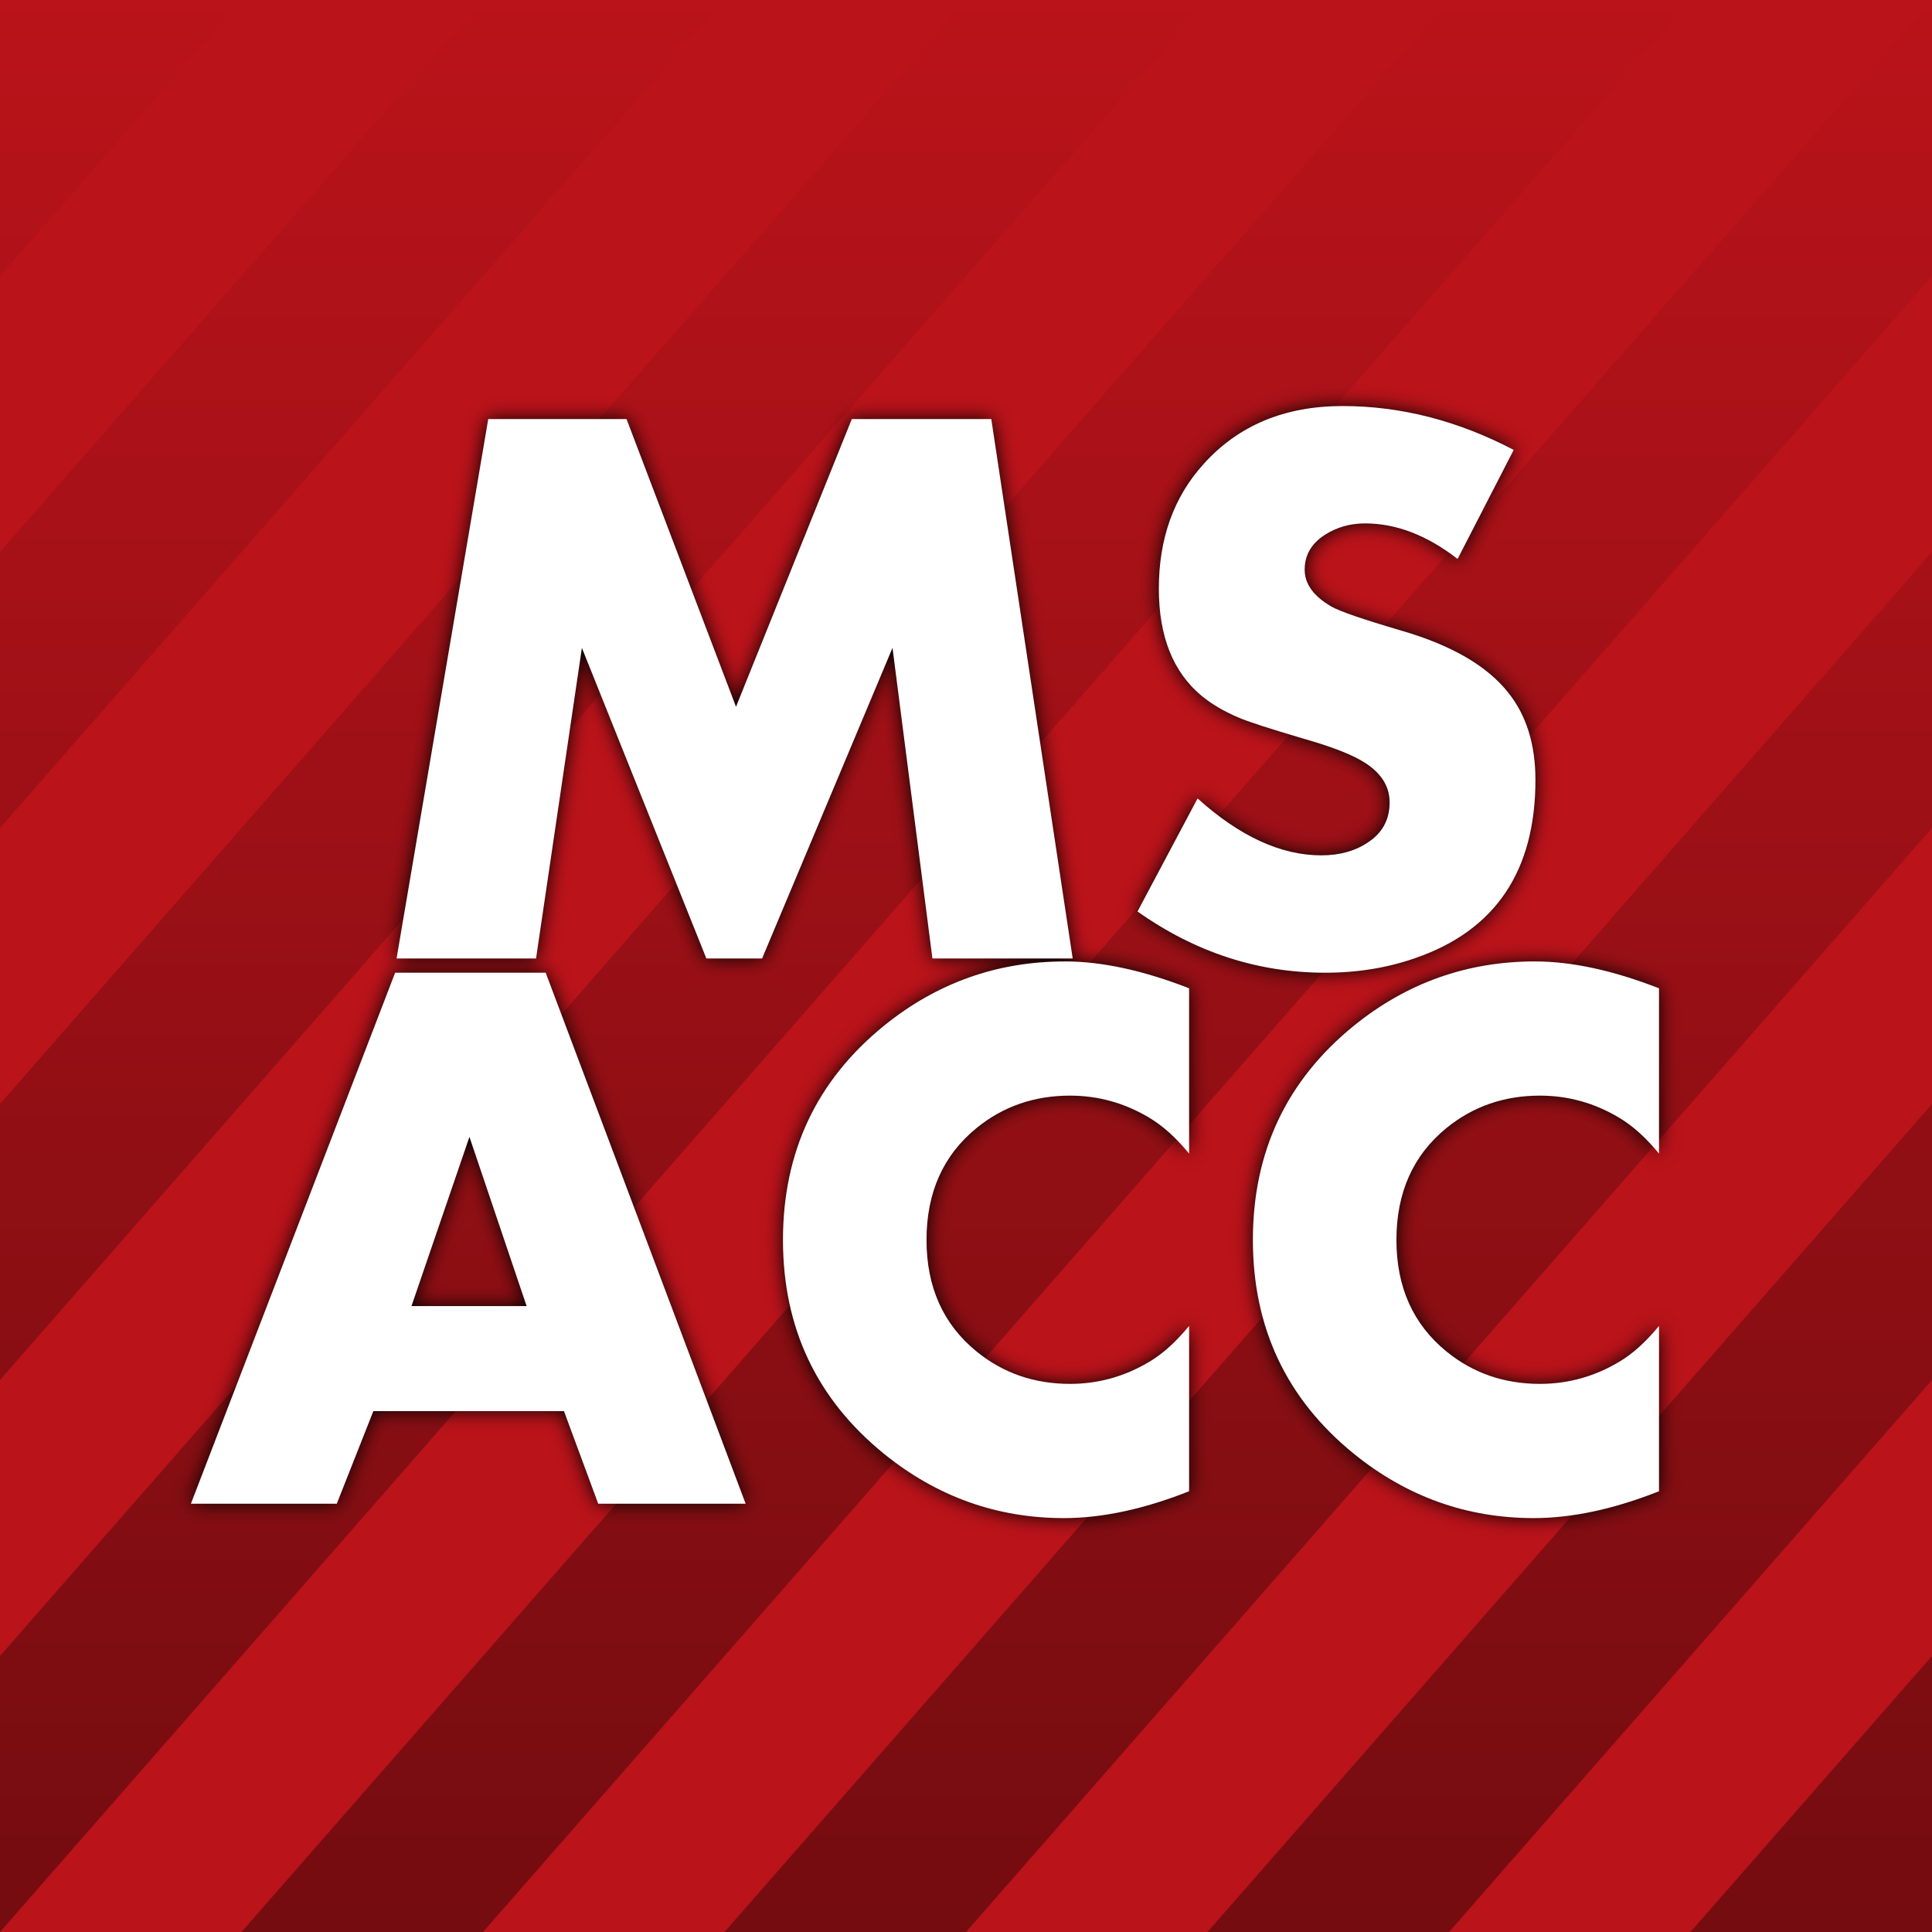
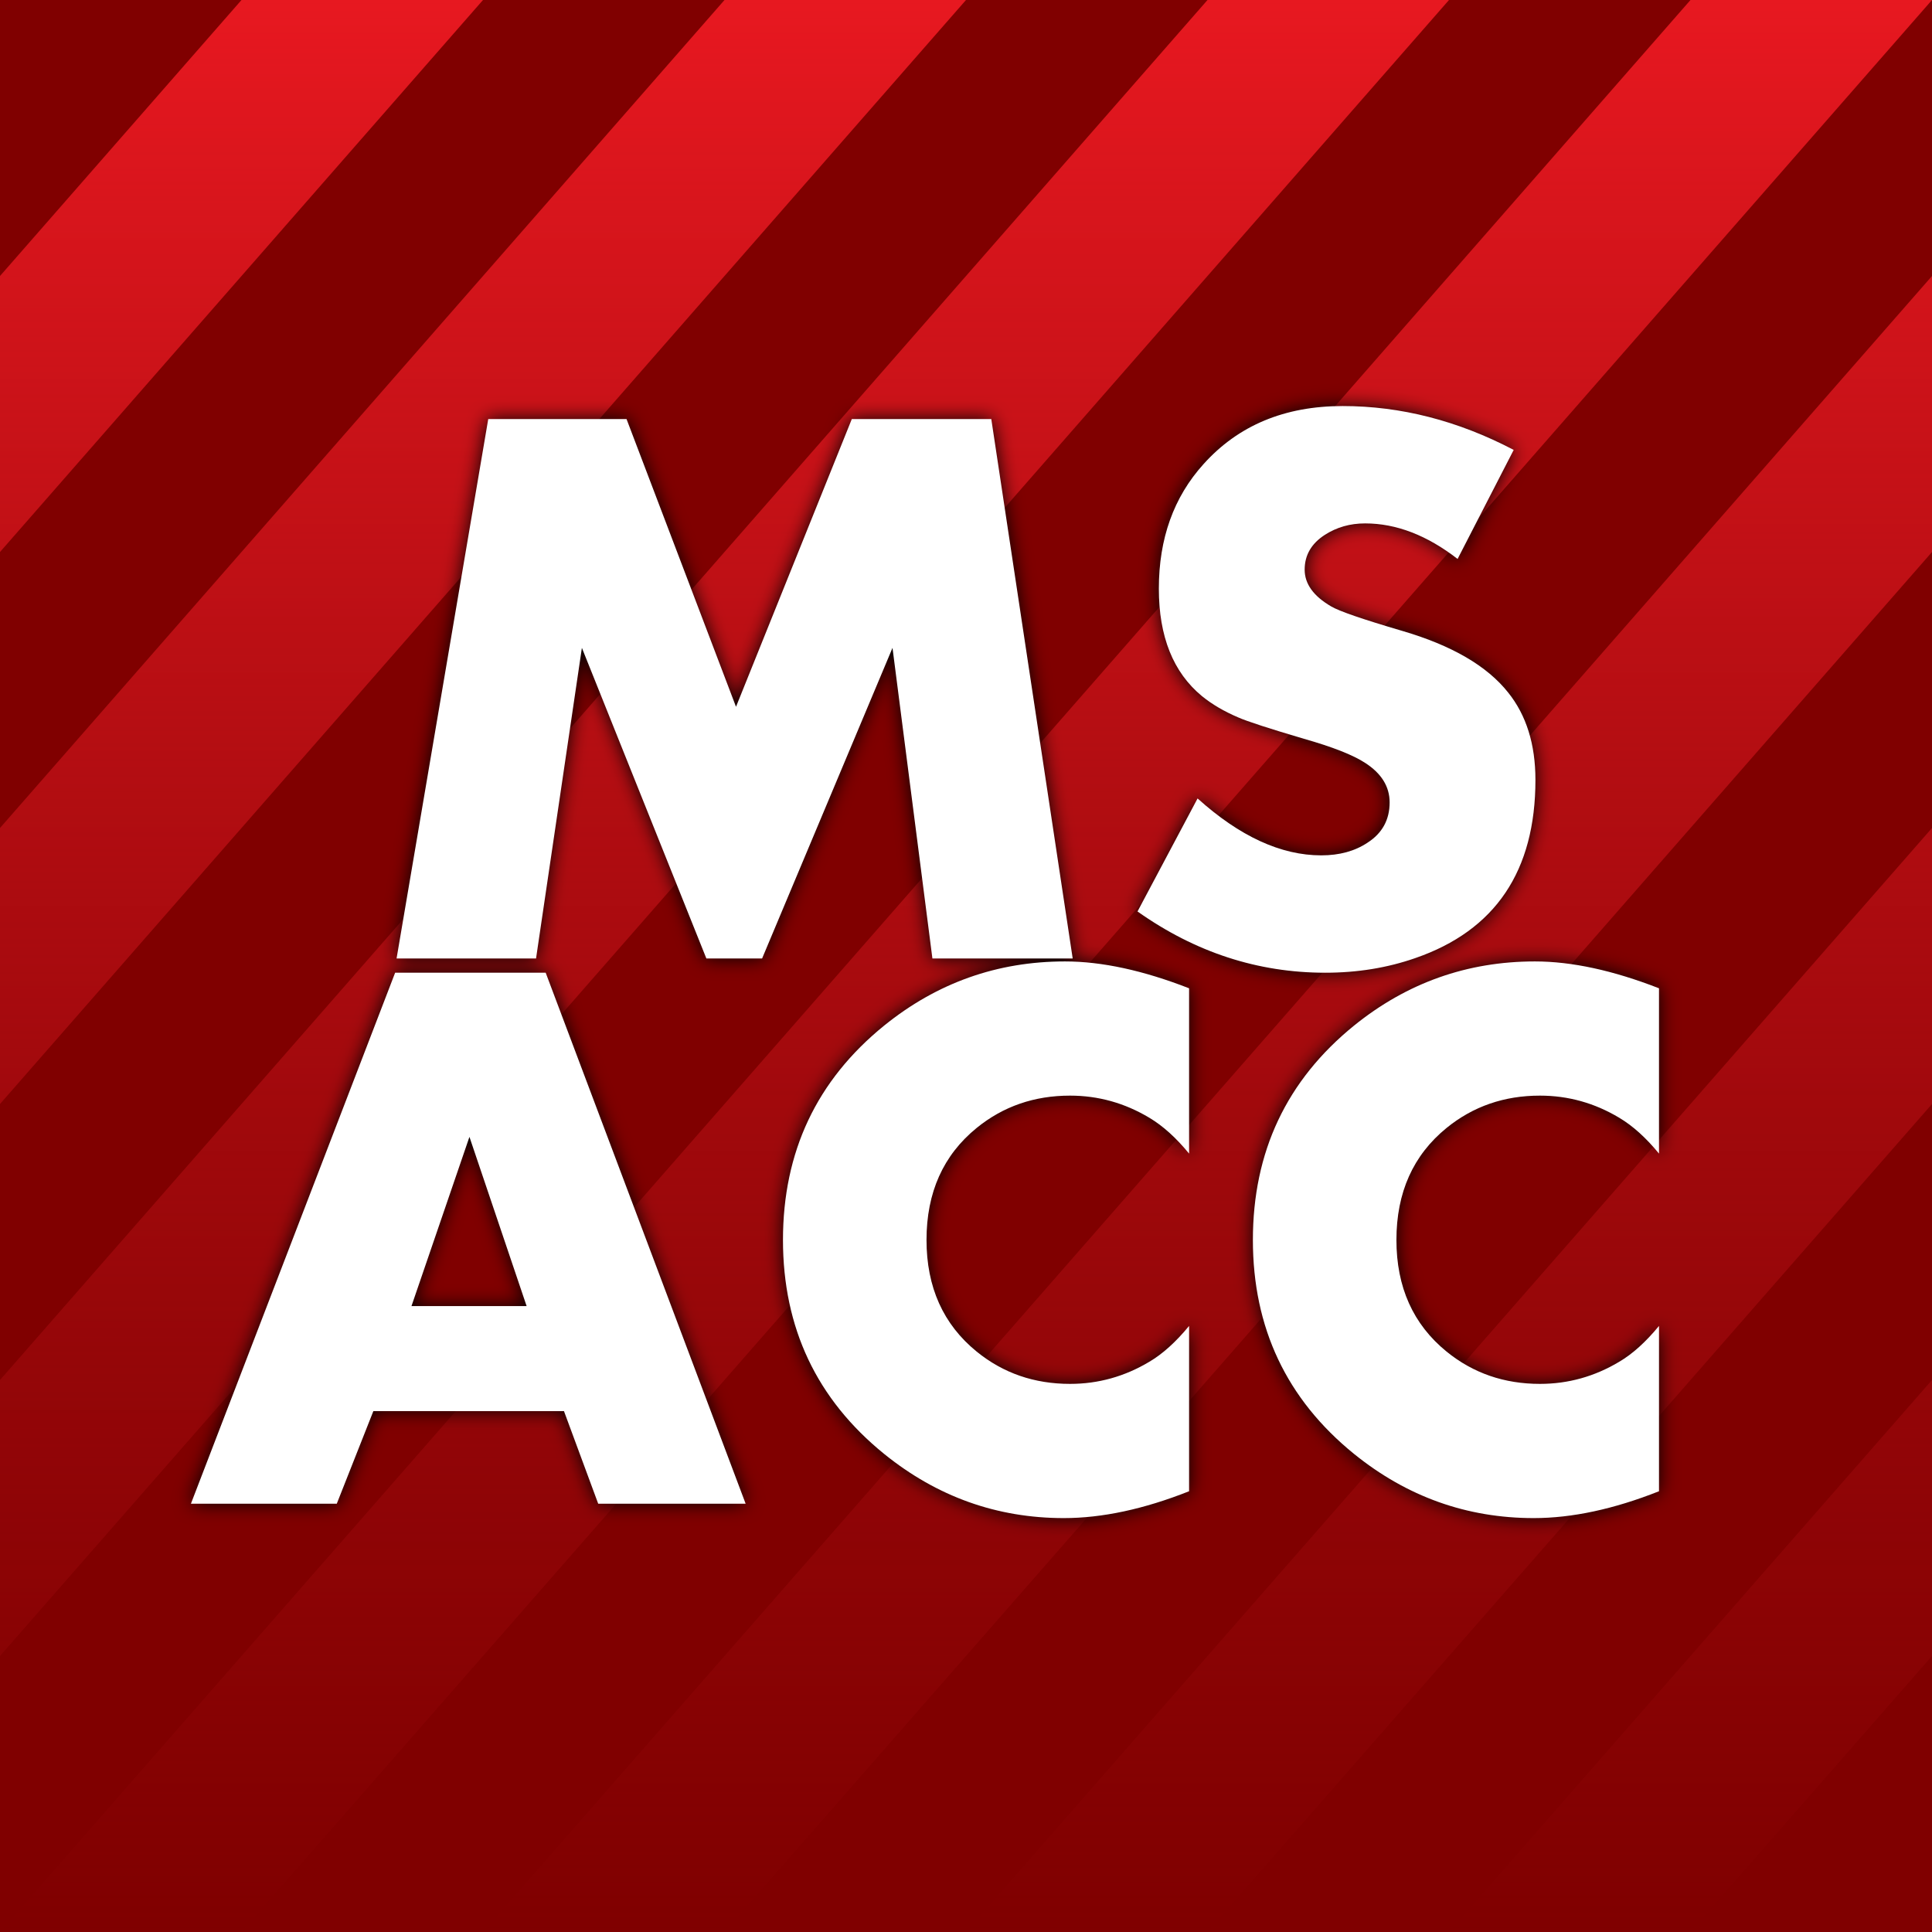
<svg xmlns="http://www.w3.org/2000/svg" xmlns:xlink="http://www.w3.org/1999/xlink" width="512" height="512" viewBox="0 0 135.467 135.467" version="1.1" id="svg5">
  <defs id="defs2">
-     <linearGradient id="linearGradient1">
-       <stop style="stop-color:#ba131a;stop-opacity:1;" offset="0" id="stop2" />
-       <stop style="stop-color:#740c10;stop-opacity:1;" offset="1" id="stop1" />
+     <linearGradient id="linearGradient3">
+       <stop style="stop-color:#e71820;stop-opacity:1;" offset="0" id="stop3" />
+       <stop style="stop-color:#ba131a;stop-opacity:0;" offset="1" id="stop4" />
    </linearGradient>
-     <linearGradient xlink:href="#linearGradient1" id="linearGradient2" x1="67.733" y1="0" x2="67.733" y2="135.467" gradientUnits="userSpaceOnUse" />
    <filter style="color-interpolation-filters:sRGB" id="filter13" x="-0.015" y="-0.02" width="1.03" height="1.04">
      <feGaussianBlur stdDeviation="0.651" id="feGaussianBlur13" />
    </filter>
+     <linearGradient xlink:href="#linearGradient3" id="linearGradient4" x1="67.733" y1="0" x2="67.733" y2="135.467" gradientUnits="userSpaceOnUse" />
  </defs>
  <g id="layer1">
-     <rect style="display:inline;opacity:1;fill:url(#linearGradient2);stroke:none;stroke-width:8.467;stroke-linecap:round;stroke-linejoin:round;stroke-miterlimit:1;paint-order:fill markers stroke" id="rect3" width="135.467" height="135.467" x="0" y="0" ry="0" />
-     <path id="rect4" style="display:inline;opacity:1;fill:#ba131a;stroke-width:8.467;stroke-linecap:round;stroke-linejoin:round;stroke-miterlimit:1;paint-order:fill markers stroke;fill-opacity:1" d="M 16.933,0 0,19.352 V 38.705 L 33.867,0 Z M 50.8,0 0,58.057 V 77.41 L 67.733,0 Z M 84.667,0 0,96.762 V 116.114 L 101.6,0 Z M 118.533,0 0,135.467 H 16.933 L 135.467,0 Z M 135.467,19.352 33.867,135.467 H 50.8 L 135.467,38.705 Z m 0,38.705 -67.733,77.41 H 84.667 L 135.467,77.41 Z m 0,38.705 L 101.6,135.467 h 16.933 l 16.933,-19.352 z" />
+     <rect style="display:inline;opacity:1;fill:#800000;stroke:none;stroke-width:8.467;stroke-linecap:round;stroke-linejoin:round;stroke-miterlimit:1;paint-order:fill markers stroke" id="rect3" width="135.467" height="135.467" x="0" y="0" ry="0" />
+     <path id="rect4" style="display:inline;opacity:1;fill:url(#linearGradient4);fill-opacity:1;stroke-width:8.467;stroke-linecap:round;stroke-linejoin:round;stroke-miterlimit:1;paint-order:fill markers stroke" d="M 16.933,0 0,19.352 V 38.705 L 33.867,0 Z M 50.8,0 0,58.057 V 77.41 L 67.733,0 Z M 84.667,0 0,96.762 V 116.114 L 101.6,0 Z M 118.533,0 0,135.467 H 16.933 L 135.467,0 Z M 135.467,19.352 33.867,135.467 H 50.8 L 135.467,38.705 Z m 0,38.705 -67.733,77.41 H 84.667 L 135.467,77.41 Z m 0,38.705 L 101.6,135.467 h 16.933 l 16.933,-19.352 z" />
    <path id="path13" style="display:inline;font-size:56.747px;line-height:1.25;font-family:Aharoni;-inkscape-font-specification:'Aharoni, Normal';font-variant-ligatures:none;text-align:center;text-orientation:upright;text-anchor:middle;fill:#000000;stroke-width:0.265;fill-opacity:1;filter:url(#filter13)" d="M 94.139 28.471 C 90.076 28.471 86.824 29.828 84.386 32.544 C 82.299 34.853 81.255 37.762 81.255 41.272 C 81.255 44.634 82.262 47.146 84.275 48.808 C 84.977 49.381 85.827 49.88 86.825 50.305 C 87.453 50.582 88.986 51.081 91.424 51.801 C 93.437 52.374 94.869 52.937 95.719 53.491 C 96.864 54.23 97.437 55.154 97.437 56.262 C 97.437 57.481 96.92 58.423 95.885 59.088 C 94.998 59.679 93.918 59.975 92.643 59.975 C 89.817 59.975 86.926 58.645 83.971 55.985 L 79.759 63.91 C 83.804 66.773 88.192 68.205 92.92 68.205 C 95.174 68.205 97.28 67.863 99.238 67.179 C 104.853 65.24 107.661 61.074 107.661 54.682 C 107.661 52.189 107.024 50.148 105.749 48.559 C 104.271 46.694 101.796 45.253 98.324 44.237 C 95.553 43.424 93.89 42.851 93.336 42.519 C 92.098 41.798 91.48 40.939 91.48 39.942 C 91.48 38.926 91.95 38.113 92.893 37.504 C 93.724 36.968 94.666 36.7 95.719 36.7 C 97.898 36.7 100.06 37.531 102.203 39.193 L 106.137 31.546 C 102.221 29.495 98.222 28.471 94.139 28.471 z M 34.234 29.385 L 27.806 67.207 L 37.586 67.207 L 40.801 45.428 L 49.529 67.207 L 53.436 67.207 L 62.58 45.428 L 65.378 67.207 L 75.215 67.207 L 69.507 29.385 L 59.726 29.385 L 51.607 49.557 L 43.932 29.385 L 34.234 29.385 z M 74.675 67.413 C 69.929 67.413 65.702 68.914 61.992 71.914 C 57.264 75.751 54.9 80.76 54.9 86.942 C 54.9 93.107 57.264 98.107 61.992 101.944 C 65.702 104.944 69.902 106.445 74.593 106.445 C 77.285 106.445 80.212 105.817 83.376 104.563 L 83.376 92.971 C 82.448 94.098 81.521 94.934 80.594 95.48 C 78.866 96.516 77.012 97.034 75.03 97.034 C 72.52 97.034 70.338 96.28 68.483 94.771 C 66.137 92.862 64.965 90.252 64.965 86.942 C 64.965 83.615 66.137 80.996 68.483 79.087 C 70.338 77.578 72.52 76.823 75.03 76.823 C 77.012 76.823 78.866 77.342 80.594 78.378 C 81.539 78.942 82.467 79.778 83.376 80.888 L 83.376 69.296 C 80.157 68.041 77.257 67.413 74.675 67.413 z M 107.624 67.413 C 102.878 67.413 98.65 68.914 94.94 71.914 C 90.213 75.751 87.849 80.76 87.849 86.942 C 87.849 93.107 90.213 98.107 94.94 101.944 C 98.65 104.944 102.85 106.445 107.542 106.445 C 110.233 106.445 113.161 105.817 116.325 104.563 L 116.325 92.971 C 115.397 94.098 114.47 94.934 113.542 95.48 C 111.815 96.516 109.96 97.034 107.978 97.034 C 105.469 97.034 103.287 96.28 101.432 94.771 C 99.086 92.862 97.914 90.252 97.914 86.942 C 97.914 83.615 99.086 80.996 101.432 79.087 C 103.287 77.578 105.469 76.823 107.978 76.823 C 109.96 76.823 111.815 77.342 113.542 78.378 C 114.488 78.942 115.415 79.778 116.325 80.888 L 116.325 69.296 C 113.106 68.041 110.206 67.413 107.624 67.413 z M 27.706 68.204 L 13.387 105.435 L 23.615 105.435 L 26.179 98.944 L 39.544 98.944 L 41.944 105.435 L 52.282 105.435 L 38.262 68.204 L 27.706 68.204 z M 32.916 79.715 L 36.925 91.579 L 28.852 91.579 L 32.916 79.715 z " />
    <g id="g5" style="display:inline">
      <path d="M 75.215,67.207 H 65.378 L 62.58,45.428 53.436,67.207 h -3.907 l -8.728,-21.779 -3.214,21.779 h -9.781 l 6.428,-37.822 h 9.698 l 7.675,20.172 8.119,-20.172 h 9.781 z M 107.661,54.683 q 0,9.587 -8.423,12.497 -2.937,1.025 -6.318,1.025 -7.093,0 -13.162,-4.295 l 4.212,-7.925 q 4.433,3.99 8.673,3.99 1.912,0 3.242,-0.887 1.552,-0.998 1.552,-2.826 0,-1.663 -1.718,-2.771 -1.275,-0.831 -4.295,-1.69 -3.658,-1.081 -4.6,-1.496 -1.496,-0.637 -2.549,-1.496 -3.02,-2.494 -3.02,-7.537 0,-5.265 3.131,-8.728 3.658,-4.073 9.753,-4.073 6.124,0 11.998,3.076 l -3.935,7.648 q -3.214,-2.494 -6.484,-2.494 -1.579,0 -2.826,0.804 -1.413,0.914 -1.413,2.438 0,1.496 1.856,2.577 0.831,0.499 4.988,1.718 5.209,1.524 7.426,4.323 1.912,2.383 1.912,6.124 z" id="text1" style="font-size:56.747px;line-height:1.25;font-family:Aharoni;-inkscape-font-specification:'Aharoni, Normal';font-variant-ligatures:none;text-align:center;text-orientation:upright;text-anchor:middle;display:none;fill:#ffffff;stroke-width:0.265" aria-label="MS" />
      <path d="m 33.707,86.806 q 0,5.81 -3.519,10.774 -3.491,4.937 -8.946,6.846 -2.891,1.009 -5.892,1.009 H 1.058 V 68.204 h 14.292 q 5.237,0 9.71,2.918 4.391,2.837 6.737,7.583 1.909,3.928 1.909,8.101 z m -10.065,0 q 0,-3.846 -2.155,-6.71 -2.864,-3.791 -8.537,-3.791 h -2.209 v 21.029 h 2.209 q 5.701,0 8.537,-3.791 2.155,-2.891 2.155,-6.737 z m 44.841,5.973 q 0,5.264 -3.464,9.028 -4.2,4.582 -11.756,4.582 -7.583,0 -11.783,-4.582 -3.464,-3.764 -3.464,-9.246 0,-4.937 3.491,-8.755 4.228,-4.61 12.029,-4.61 7.173,0 11.456,4.61 3.491,3.764 3.491,8.974 z m -9.301,0 q 0,-2.455 -1.746,-4.146 -1.718,-1.718 -4.173,-1.718 -2.782,0 -4.528,2.073 -1.418,1.664 -1.418,3.791 0,2.155 1.418,3.819 1.746,2.073 4.528,2.073 2.482,0 4.2,-1.691 1.718,-1.718 1.718,-4.2 z m 33.494,12.11 q -2.782,1.391 -5.837,1.391 -6.928,0 -10.992,-4.691 -3.273,-3.791 -3.273,-8.783 0,-5.019 3.273,-8.783 4.064,-4.691 10.992,-4.691 3.109,0 5.837,1.418 v 7.61 q -2.373,-1.664 -4.637,-1.664 -2.673,0 -4.419,1.718 -1.746,1.718 -1.746,4.391 0,2.673 1.746,4.391 1.746,1.718 4.419,1.718 2.237,0 4.637,-1.637 z m 41.732,0.546 h -11.674 l -7.964,-12.11 -8.346,12.11 H 94.722 L 109.288,85.579 97.368,68.204 h 11.919 l 5.537,9.656 5.782,-9.656 h 11.892 l -12.138,17.375 z" id="text3" style="font-size:55.86px;line-height:1.25;font-family:Aharoni;-inkscape-font-specification:'Aharoni, Normal';font-variant-ligatures:none;text-align:center;text-orientation:upright;text-anchor:middle;display:none;fill:#ffffff;stroke-width:0.265" aria-label="DocX" />
      <text xml:space="preserve" style="font-size:56.747px;line-height:1.25;font-family:Aharoni;-inkscape-font-specification:'Aharoni, Normal';font-variant-ligatures:none;text-align:center;text-orientation:upright;text-anchor:middle;display:none;fill:#ffffff;stroke-width:0.265" x="67.719" y="67.207" id="text2">
        <tspan style="fill:#ffffff;stroke-width:0.265" x="0" y="0" id="tspan1">MS</tspan>
      </text>
      <text xml:space="preserve" style="font-size:55.86px;line-height:1.25;font-family:Aharoni;-inkscape-font-specification:'Aharoni, Normal';font-variant-ligatures:none;text-align:center;text-orientation:upright;text-anchor:middle;display:none;fill:#ffffff;stroke-width:0.265" x="65.783" y="105.435" id="text5">
        <tspan id="tspan4" style="fill:#ffffff;stroke-width:0.265" x="0" y="0">DocX</tspan>
      </text>
      <path id="text8" style="font-size:56.747px;line-height:1.25;font-family:Aharoni;-inkscape-font-specification:'Aharoni, Normal';font-variant-ligatures:none;text-align:center;text-orientation:upright;text-anchor:middle;fill:#ffffff;stroke-width:0.265" d="M 94.139 28.471 C 90.076 28.471 86.824 29.828 84.386 32.544 C 82.299 34.853 81.255 37.762 81.255 41.272 C 81.255 44.634 82.262 47.146 84.275 48.808 C 84.977 49.381 85.827 49.88 86.825 50.305 C 87.453 50.582 88.986 51.081 91.424 51.801 C 93.437 52.374 94.869 52.937 95.719 53.491 C 96.864 54.23 97.437 55.154 97.437 56.262 C 97.437 57.481 96.92 58.423 95.885 59.088 C 94.998 59.679 93.918 59.975 92.643 59.975 C 89.817 59.975 86.926 58.645 83.971 55.985 L 79.759 63.91 C 83.804 66.773 88.192 68.205 92.92 68.205 C 95.174 68.205 97.28 67.863 99.238 67.179 C 104.853 65.24 107.661 61.074 107.661 54.682 C 107.661 52.189 107.024 50.148 105.749 48.559 C 104.271 46.694 101.796 45.253 98.324 44.237 C 95.553 43.424 93.89 42.851 93.336 42.519 C 92.098 41.798 91.48 40.939 91.48 39.942 C 91.48 38.926 91.95 38.113 92.893 37.504 C 93.724 36.968 94.666 36.7 95.719 36.7 C 97.898 36.7 100.06 37.531 102.203 39.193 L 106.137 31.546 C 102.221 29.495 98.222 28.471 94.139 28.471 z M 34.234 29.385 L 27.806 67.207 L 37.586 67.207 L 40.801 45.428 L 49.529 67.207 L 53.436 67.207 L 62.58 45.428 L 65.378 67.207 L 75.215 67.207 L 69.507 29.385 L 59.726 29.385 L 51.607 49.557 L 43.932 29.385 L 34.234 29.385 z M 74.675 67.413 C 69.929 67.413 65.702 68.914 61.992 71.914 C 57.264 75.751 54.9 80.76 54.9 86.942 C 54.9 93.107 57.264 98.107 61.992 101.944 C 65.702 104.944 69.902 106.445 74.593 106.445 C 77.285 106.445 80.212 105.817 83.376 104.563 L 83.376 92.971 C 82.448 94.098 81.521 94.934 80.594 95.48 C 78.866 96.516 77.012 97.034 75.03 97.034 C 72.52 97.034 70.338 96.28 68.483 94.771 C 66.137 92.862 64.965 90.252 64.965 86.942 C 64.965 83.615 66.137 80.996 68.483 79.087 C 70.338 77.578 72.52 76.823 75.03 76.823 C 77.012 76.823 78.866 77.342 80.594 78.378 C 81.539 78.942 82.467 79.778 83.376 80.888 L 83.376 69.296 C 80.157 68.041 77.257 67.413 74.675 67.413 z M 107.624 67.413 C 102.878 67.413 98.65 68.914 94.94 71.914 C 90.213 75.751 87.849 80.76 87.849 86.942 C 87.849 93.107 90.213 98.107 94.94 101.944 C 98.65 104.944 102.85 106.445 107.542 106.445 C 110.233 106.445 113.161 105.817 116.325 104.563 L 116.325 92.971 C 115.397 94.098 114.47 94.934 113.542 95.48 C 111.815 96.516 109.96 97.034 107.978 97.034 C 105.469 97.034 103.287 96.28 101.432 94.771 C 99.086 92.862 97.914 90.252 97.914 86.942 C 97.914 83.615 99.086 80.996 101.432 79.087 C 103.287 77.578 105.469 76.823 107.978 76.823 C 109.96 76.823 111.815 77.342 113.542 78.378 C 114.488 78.942 115.415 79.778 116.325 80.888 L 116.325 69.296 C 113.106 68.041 110.206 67.413 107.624 67.413 z M 27.706 68.204 L 13.387 105.435 L 23.615 105.435 L 26.179 98.944 L 39.544 98.944 L 41.944 105.435 L 52.282 105.435 L 38.262 68.204 L 27.706 68.204 z M 32.916 79.715 L 36.925 91.579 L 28.852 91.579 L 32.916 79.715 z " />
    </g>
  </g>
</svg>
